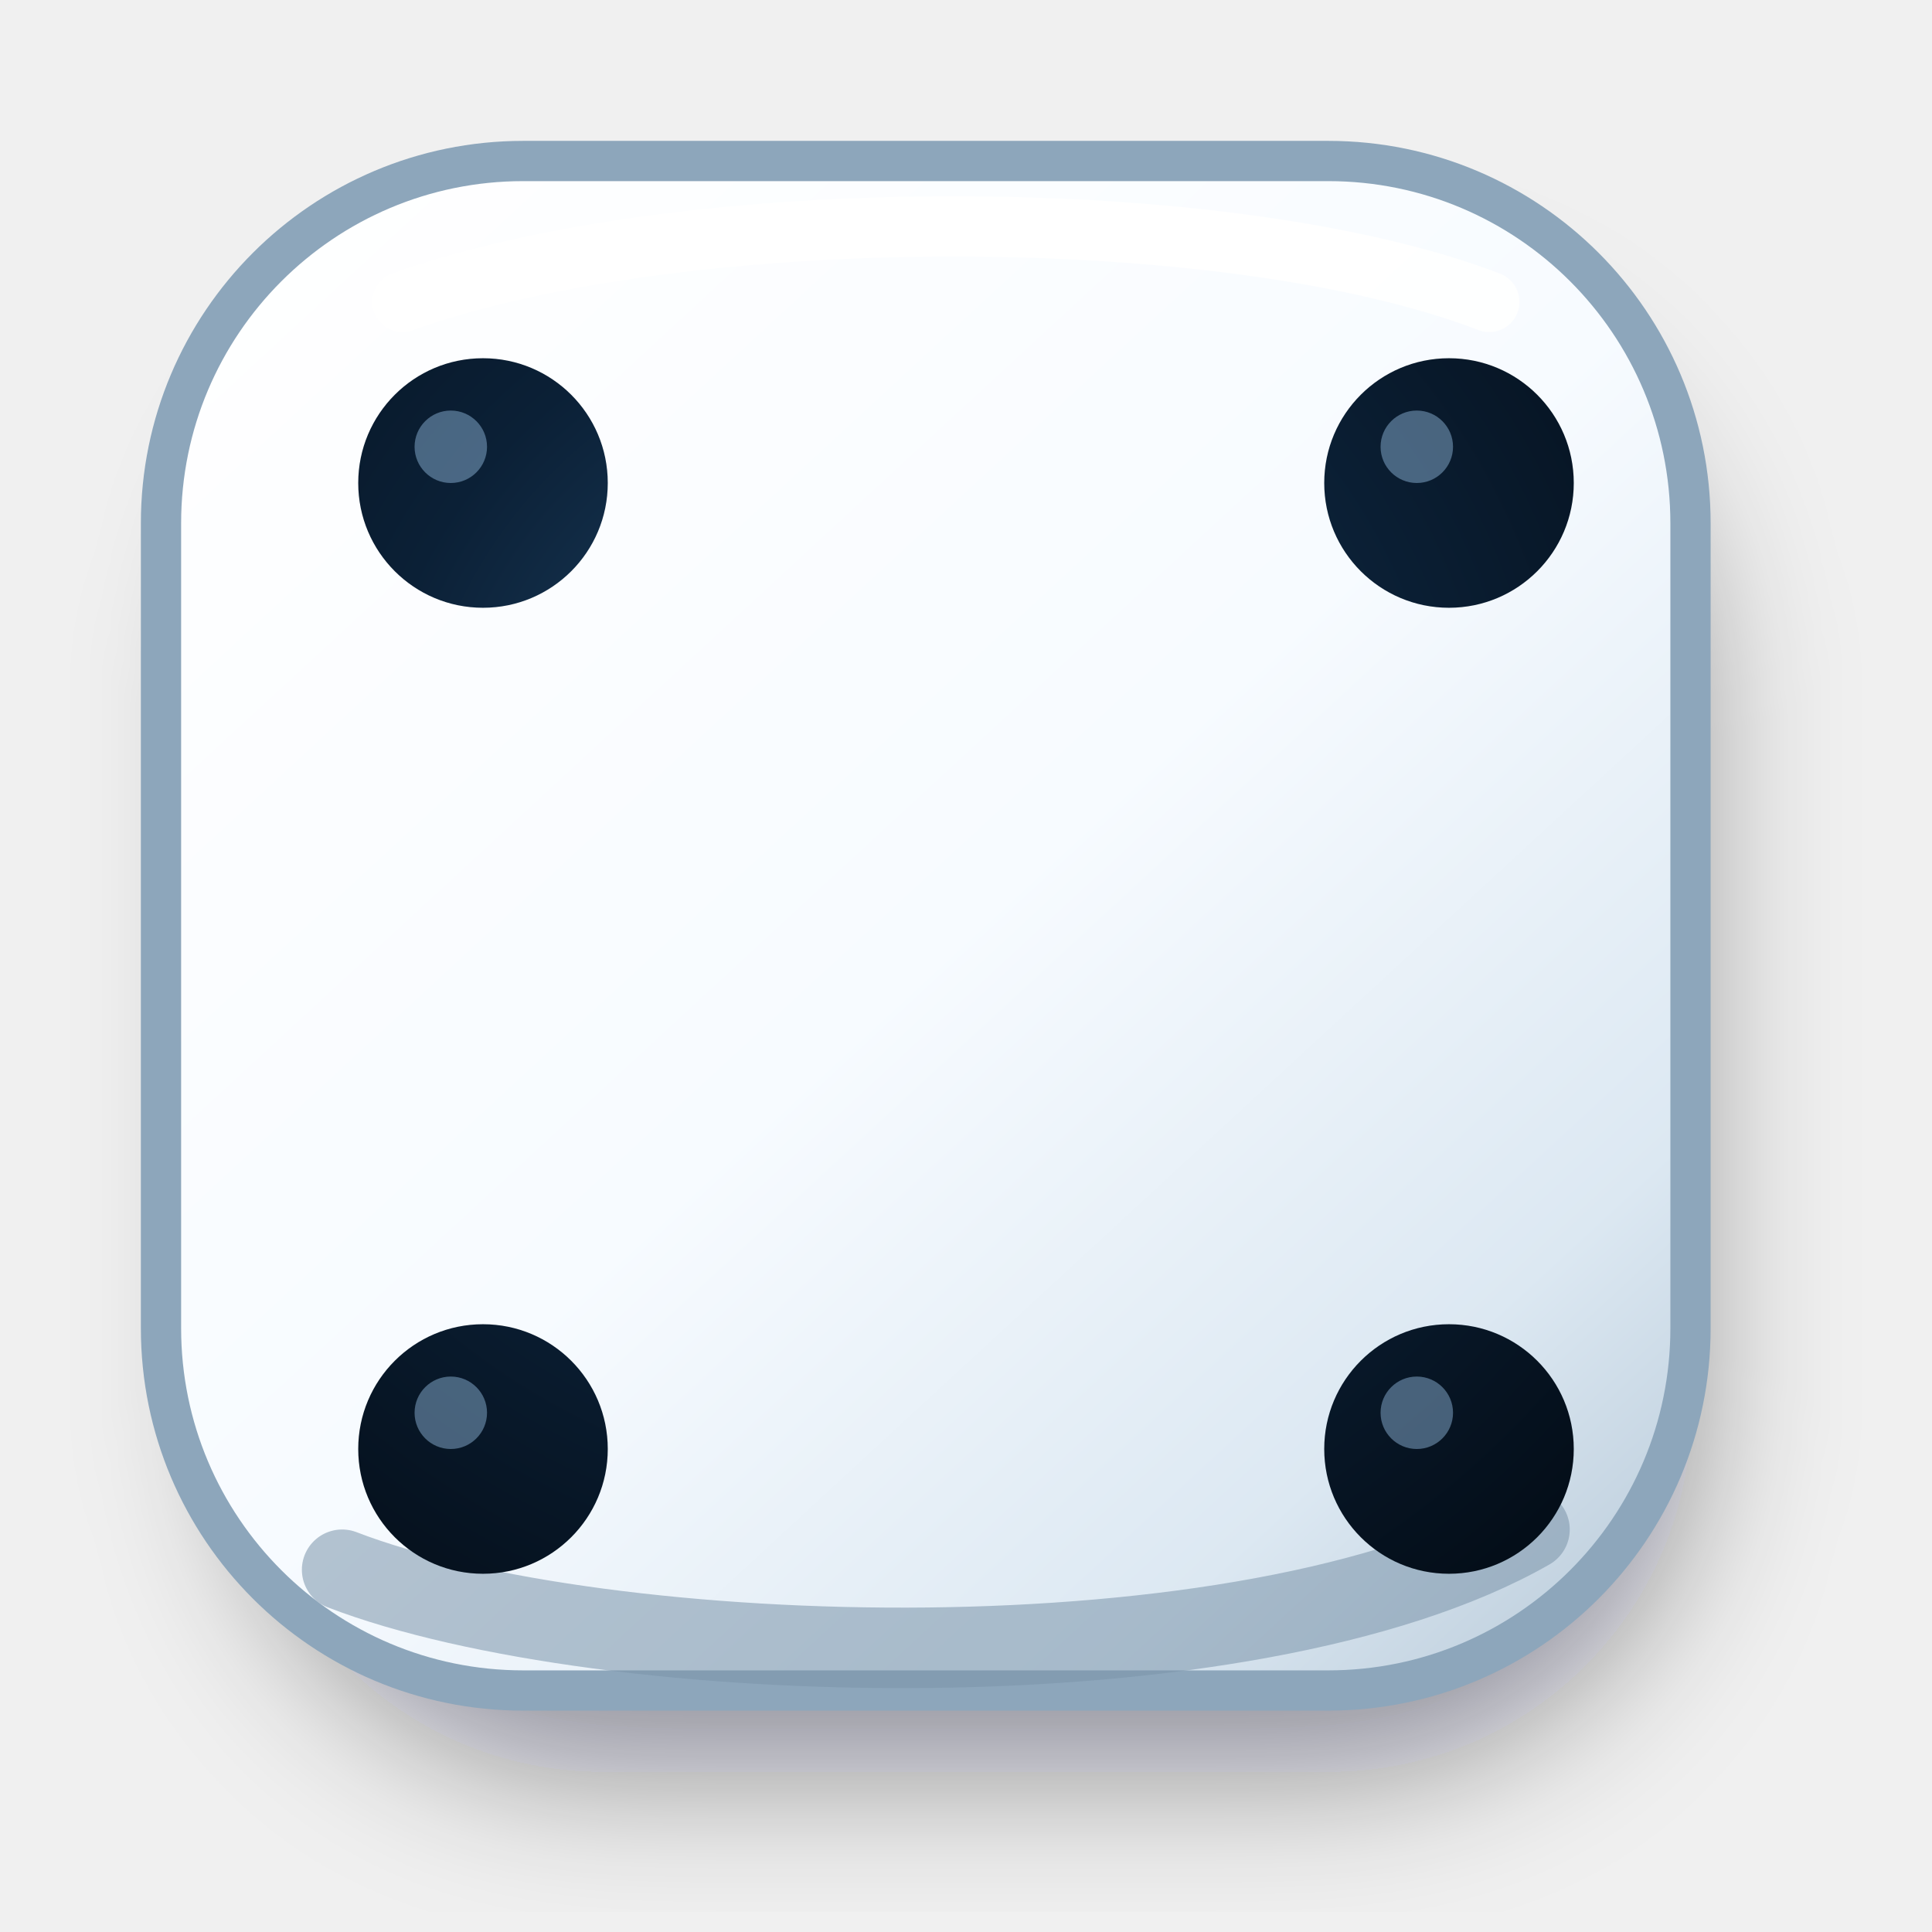
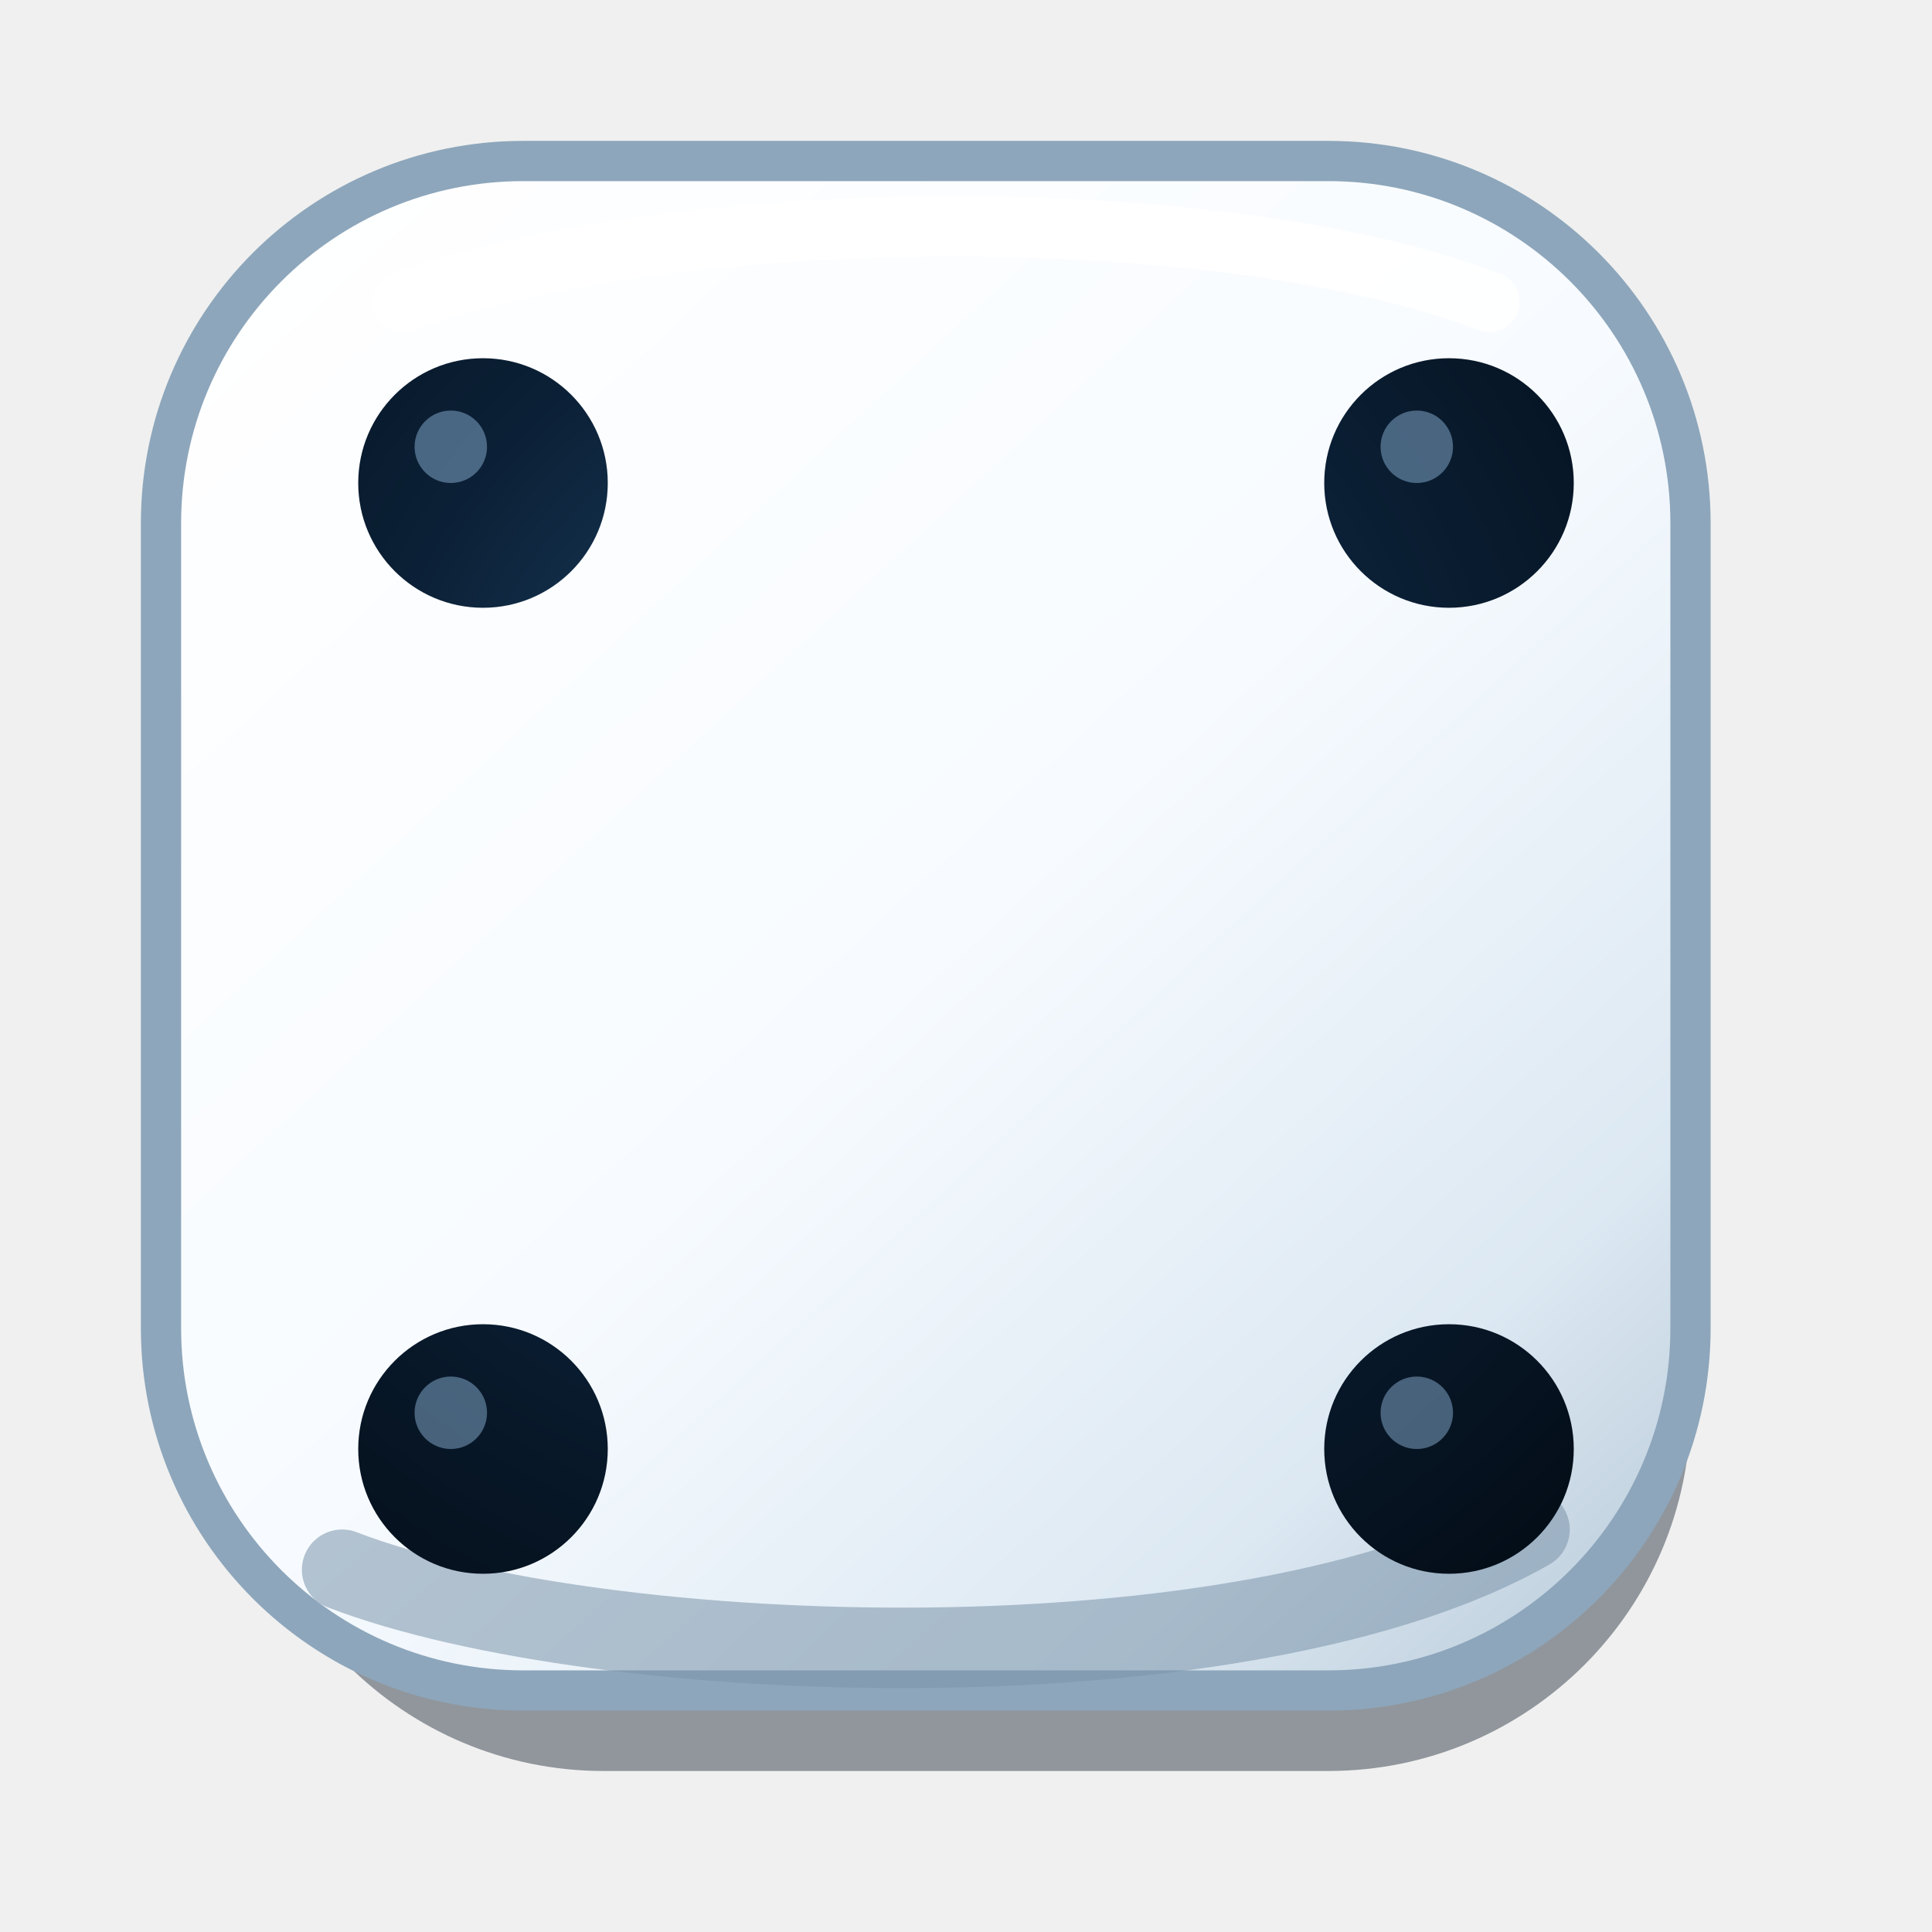
<svg xmlns="http://www.w3.org/2000/svg" width="96" height="96" viewBox="0 0 96 96" fill="none">
  <defs>
    <linearGradient id="face" x1="12" y1="10" x2="84" y2="88" gradientUnits="userSpaceOnUse">
      <stop offset="0" stop-color="#FFFFFF" />
      <stop offset="0.48" stop-color="#F7FBFF" />
      <stop offset="0.78" stop-color="#DCE8F2" />
      <stop offset="1" stop-color="#AFC2D2" />
    </linearGradient>
    <radialGradient id="pip" cx="0" cy="0" r="1" gradientUnits="userSpaceOnUse" gradientTransform="translate(44 40) rotate(45) scale(52)">
      <stop offset="0" stop-color="#244D72" />
      <stop offset="0.5" stop-color="#0B2036" />
      <stop offset="1" stop-color="#030B14" />
    </radialGradient>
-     <filter id="shadow" x="2" y="5" width="92" height="90" filterUnits="userSpaceOnUse">
-       <feGaussianBlur stdDeviation="3.8" />
-     </filter>
  </defs>
-   <rect x="12" y="16" width="72" height="72" rx="18" fill="#001120" fill-opacity="0.40" filter="url(#shadow)" />
+   <rect x="12" y="16" width="72" height="72" rx="18" fill="#001120" fill-opacity="0.40" />
  <rect x="8" y="8" width="76" height="76" rx="18" fill="url(#face)" stroke="#8DA6BB" stroke-width="2" />
  <path d="M20 15C34 10 61 10 74 15" stroke="#FFFFFF" stroke-opacity="0.92" stroke-width="3" stroke-linecap="round" />
  <path d="M17 78C30 83 62 84 76 76" stroke="#7A93A9" stroke-opacity="0.55" stroke-width="4" stroke-linecap="round" />
  <circle cx="24" cy="24" r="6.2" fill="url(#pip)" />
  <circle cx="22.4" cy="22.2" r="1.8" fill="#8FB5D8" fill-opacity="0.48" />
  <circle cx="72" cy="24" r="6.2" fill="url(#pip)" />
  <circle cx="70.4" cy="22.2" r="1.8" fill="#8FB5D8" fill-opacity="0.48" />
  <circle cx="24" cy="72" r="6.2" fill="url(#pip)" />
  <circle cx="22.4" cy="70.2" r="1.8" fill="#8FB5D8" fill-opacity="0.48" />
  <circle cx="72" cy="72" r="6.2" fill="url(#pip)" />
  <circle cx="70.4" cy="70.2" r="1.8" fill="#8FB5D8" fill-opacity="0.48" />
</svg>
